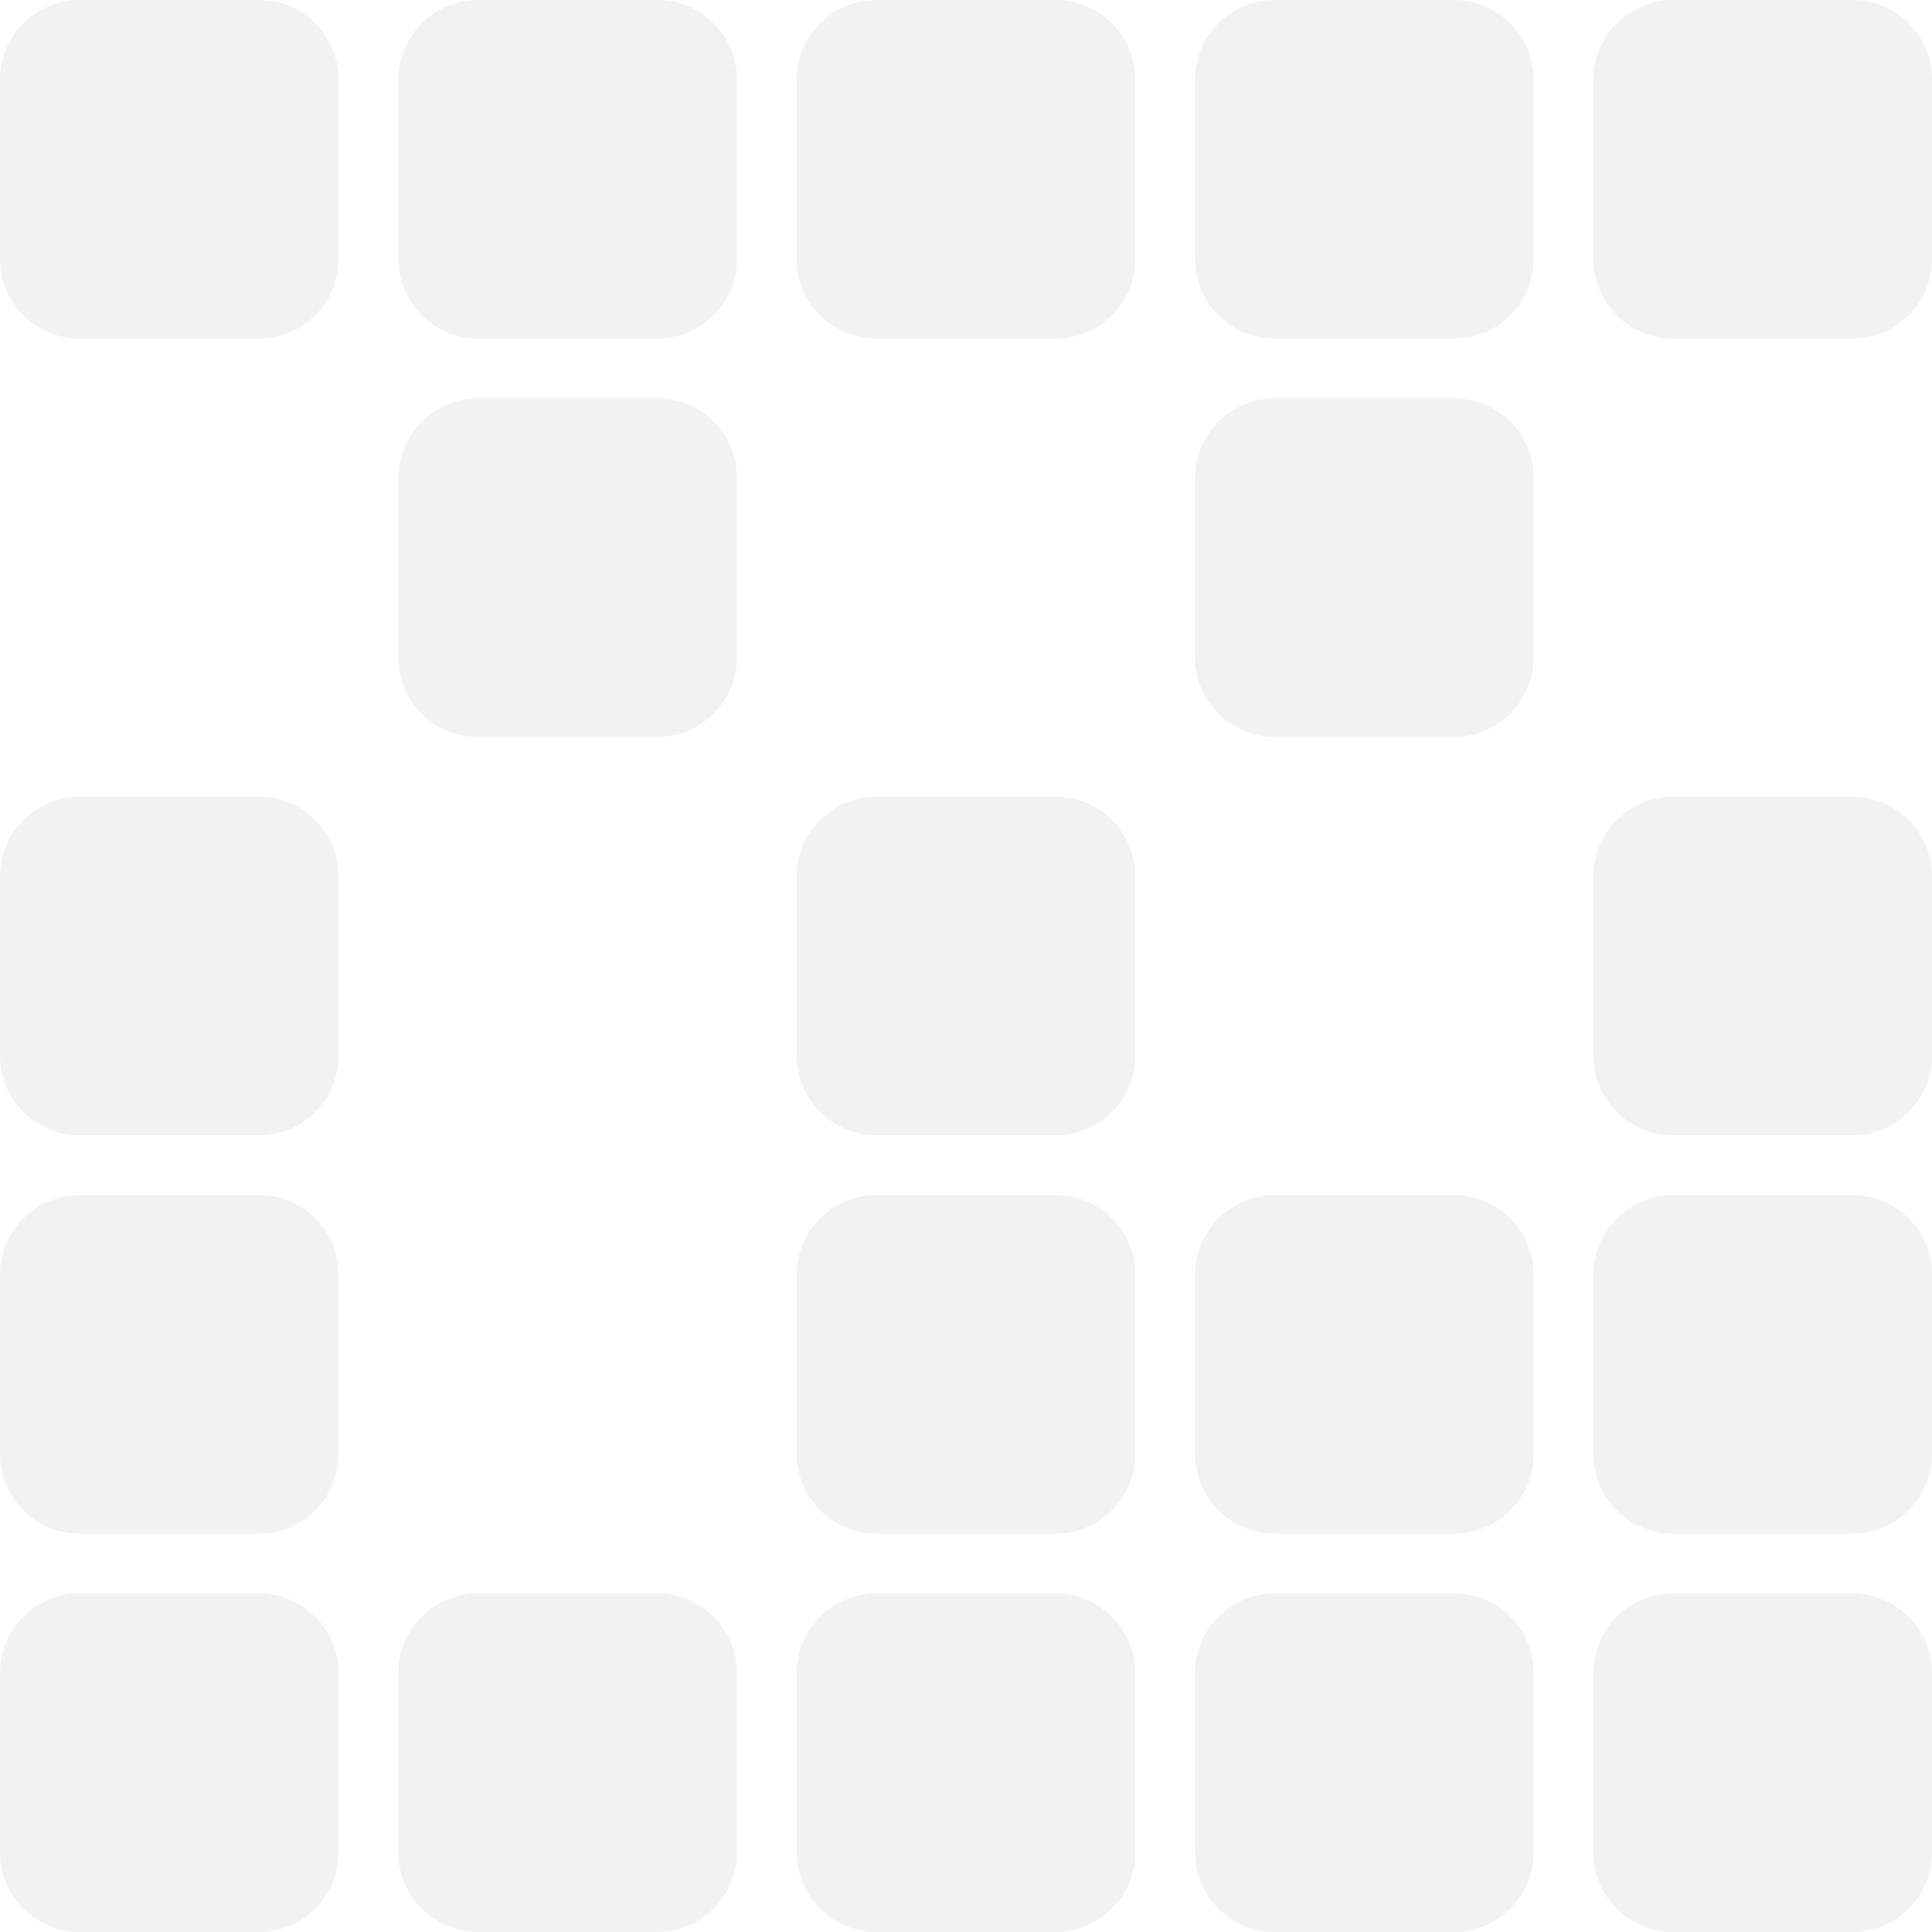
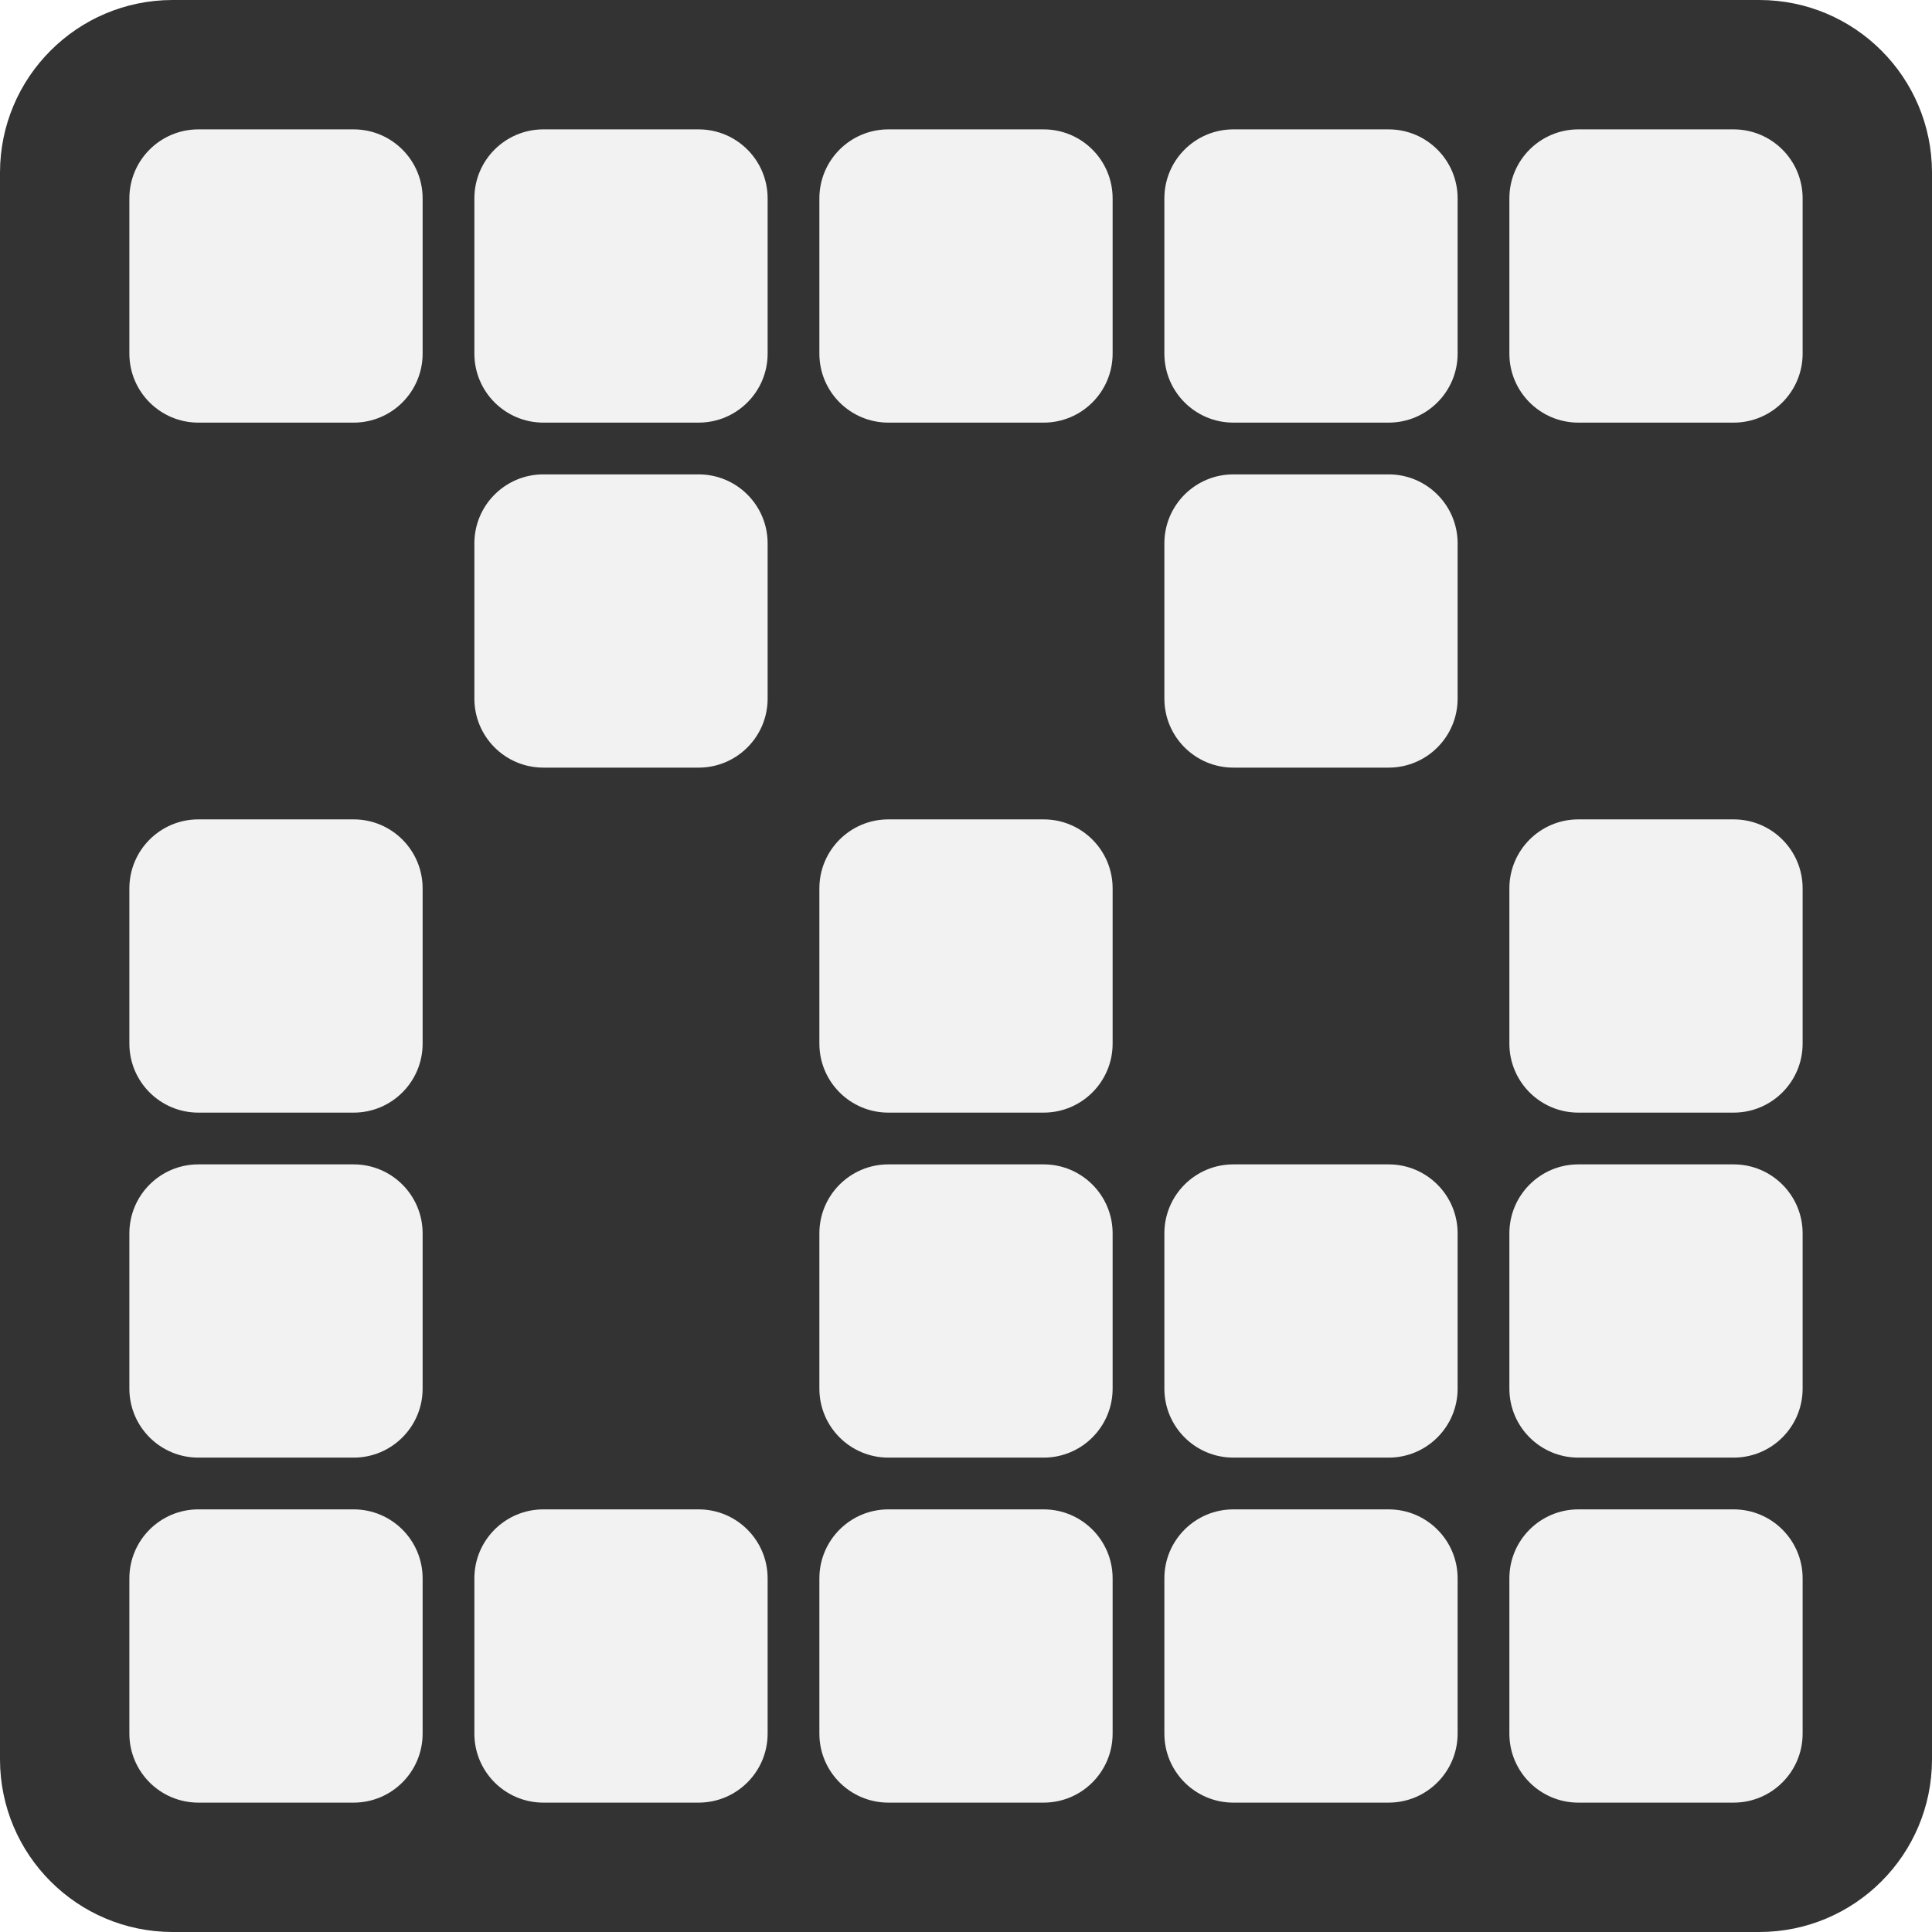
- <svg xmlns="http://www.w3.org/2000/svg" viewBox="0 0 485 485">
+ <svg xmlns="http://www.w3.org/2000/svg" viewBox="0 0 560 560">
  <defs>
-     <style>.cls-1{fill:#f2f2f2;}</style>
+     <style>.cls-1{fill:#333;}.cls-2{fill:#f2f2f2;}</style>
  </defs>
+   <g id="Layer_4" data-name="Layer 4">
+     <rect class="cls-1" x="2.5" y="2.5" width="555" height="555" rx="47.5" />
+     <path class="cls-1" d="M605,100a45,45,0,0,1,45,45V605a45,45,0,0,1-45,45H145a45,45,0,0,1-45-45V145a45,45,0,0,1,45-45H605m0-5H145a50.06,50.06,0,0,0-50,50V605a50.06,50.06,0,0,0,50,50H605a50.06,50.06,0,0,0,50-50V145a50.06,50.06,0,0,0-50-50Z" transform="translate(-95 -95)" />
+   </g>
  <g id="Layer_2" data-name="Layer 2">
-     <rect class="cls-1" x="102.5" y="102.5" width="80" height="80" rx="17.5" />
-     <path class="cls-1" d="M297.5,237.5a15,15,0,0,1,15,15v45a15,15,0,0,1-15,15h-45a15,15,0,0,1-15-15v-45a15,15,0,0,1,15-15h45m0-5h-45a20,20,0,0,0-20,20v45a20,20,0,0,0,20,20h45a20,20,0,0,0,20-20v-45a20,20,0,0,0-20-20Z" transform="translate(-132.5 -132.5)" />
-     <rect class="cls-1" x="102.5" y="2.5" width="80" height="80" rx="17.5" />
-     <path class="cls-1" d="M297.5,137.5a15,15,0,0,1,15,15v45a15,15,0,0,1-15,15h-45a15,15,0,0,1-15-15v-45a15,15,0,0,1,15-15h45m0-5h-45a20,20,0,0,0-20,20v45a20,20,0,0,0,20,20h45a20,20,0,0,0,20-20v-45a20,20,0,0,0-20-20Z" transform="translate(-132.5 -132.5)" />
-     <rect class="cls-1" x="102.5" y="402.5" width="80" height="80" rx="17.5" />
-     <path class="cls-1" d="M297.5,537.5a15,15,0,0,1,15,15v45a15,15,0,0,1-15,15h-45a15,15,0,0,1-15-15v-45a15,15,0,0,1,15-15h45m0-5h-45a20,20,0,0,0-20,20v45a20,20,0,0,0,20,20h45a20,20,0,0,0,20-20v-45a20,20,0,0,0-20-20Z" transform="translate(-132.5 -132.5)" />
-     <rect class="cls-1" x="2.5" y="202.5" width="80" height="80" rx="17.5" />
-     <path class="cls-1" d="M197.5,337.5a15,15,0,0,1,15,15v45a15,15,0,0,1-15,15h-45a15,15,0,0,1-15-15v-45a15,15,0,0,1,15-15h45m0-5h-45a20,20,0,0,0-20,20v45a20,20,0,0,0,20,20h45a20,20,0,0,0,20-20v-45a20,20,0,0,0-20-20Z" transform="translate(-132.5 -132.5)" />
-     <rect class="cls-1" x="2.5" y="2.5" width="80" height="80" rx="17.5" />
-     <path class="cls-1" d="M197.5,137.5a15,15,0,0,1,15,15v45a15,15,0,0,1-15,15h-45a15,15,0,0,1-15-15v-45a15,15,0,0,1,15-15h45m0-5h-45a20,20,0,0,0-20,20v45a20,20,0,0,0,20,20h45a20,20,0,0,0,20-20v-45a20,20,0,0,0-20-20Z" transform="translate(-132.5 -132.5)" />
-     <rect class="cls-1" x="2.5" y="302.5" width="80" height="80" rx="17.5" />
-     <path class="cls-1" d="M197.5,437.5a15,15,0,0,1,15,15v45a15,15,0,0,1-15,15h-45a15,15,0,0,1-15-15v-45a15,15,0,0,1,15-15h45m0-5h-45a20,20,0,0,0-20,20v45a20,20,0,0,0,20,20h45a20,20,0,0,0,20-20v-45a20,20,0,0,0-20-20Z" transform="translate(-132.5 -132.5)" />
-     <rect class="cls-1" x="2.5" y="402.5" width="80" height="80" rx="17.5" />
-     <path class="cls-1" d="M197.5,537.5a15,15,0,0,1,15,15v45a15,15,0,0,1-15,15h-45a15,15,0,0,1-15-15v-45a15,15,0,0,1,15-15h45m0-5h-45a20,20,0,0,0-20,20v45a20,20,0,0,0,20,20h45a20,20,0,0,0,20-20v-45a20,20,0,0,0-20-20Z" transform="translate(-132.5 -132.5)" />
-     <rect class="cls-1" x="302.5" y="102.5" width="80" height="80" rx="17.5" />
-     <path class="cls-1" d="M497.5,237.5a15,15,0,0,1,15,15v45a15,15,0,0,1-15,15h-45a15,15,0,0,1-15-15v-45a15,15,0,0,1,15-15h45m0-5h-45a20,20,0,0,0-20,20v45a20,20,0,0,0,20,20h45a20,20,0,0,0,20-20v-45a20,20,0,0,0-20-20Z" transform="translate(-132.5 -132.5)" />
-     <rect class="cls-1" x="302.5" y="2.5" width="80" height="80" rx="17.5" />
-     <path class="cls-1" d="M497.5,137.5a15,15,0,0,1,15,15v45a15,15,0,0,1-15,15h-45a15,15,0,0,1-15-15v-45a15,15,0,0,1,15-15h45m0-5h-45a20,20,0,0,0-20,20v45a20,20,0,0,0,20,20h45a20,20,0,0,0,20-20v-45a20,20,0,0,0-20-20Z" transform="translate(-132.5 -132.5)" />
-     <rect class="cls-1" x="302.5" y="302.5" width="80" height="80" rx="17.5" />
-     <path class="cls-1" d="M497.5,437.5a15,15,0,0,1,15,15v45a15,15,0,0,1-15,15h-45a15,15,0,0,1-15-15v-45a15,15,0,0,1,15-15h45m0-5h-45a20,20,0,0,0-20,20v45a20,20,0,0,0,20,20h45a20,20,0,0,0,20-20v-45a20,20,0,0,0-20-20Z" transform="translate(-132.5 -132.5)" />
-     <rect class="cls-1" x="302.5" y="402.5" width="80" height="80" rx="17.5" />
-     <path class="cls-1" d="M497.5,537.5a15,15,0,0,1,15,15v45a15,15,0,0,1-15,15h-45a15,15,0,0,1-15-15v-45a15,15,0,0,1,15-15h45m0-5h-45a20,20,0,0,0-20,20v45a20,20,0,0,0,20,20h45a20,20,0,0,0,20-20v-45a20,20,0,0,0-20-20Z" transform="translate(-132.5 -132.5)" />
-     <rect class="cls-1" x="202.5" y="202.5" width="80" height="80" rx="17.5" />
-     <path class="cls-1" d="M397.5,337.5a15,15,0,0,1,15,15v45a15,15,0,0,1-15,15h-45a15,15,0,0,1-15-15v-45a15,15,0,0,1,15-15h45m0-5h-45a20,20,0,0,0-20,20v45a20,20,0,0,0,20,20h45a20,20,0,0,0,20-20v-45a20,20,0,0,0-20-20Z" transform="translate(-132.5 -132.5)" />
-     <rect class="cls-1" x="202.5" y="2.5" width="80" height="80" rx="17.5" />
-     <path class="cls-1" d="M397.5,137.5a15,15,0,0,1,15,15v45a15,15,0,0,1-15,15h-45a15,15,0,0,1-15-15v-45a15,15,0,0,1,15-15h45m0-5h-45a20,20,0,0,0-20,20v45a20,20,0,0,0,20,20h45a20,20,0,0,0,20-20v-45a20,20,0,0,0-20-20Z" transform="translate(-132.5 -132.5)" />
-     <rect class="cls-1" x="202.5" y="302.5" width="80" height="80" rx="17.5" />
-     <path class="cls-1" d="M397.5,437.5a15,15,0,0,1,15,15v45a15,15,0,0,1-15,15h-45a15,15,0,0,1-15-15v-45a15,15,0,0,1,15-15h45m0-5h-45a20,20,0,0,0-20,20v45a20,20,0,0,0,20,20h45a20,20,0,0,0,20-20v-45a20,20,0,0,0-20-20Z" transform="translate(-132.5 -132.5)" />
-     <rect class="cls-1" x="202.5" y="402.5" width="80" height="80" rx="17.5" />
-     <path class="cls-1" d="M397.5,537.5a15,15,0,0,1,15,15v45a15,15,0,0,1-15,15h-45a15,15,0,0,1-15-15v-45a15,15,0,0,1,15-15h45m0-5h-45a20,20,0,0,0-20,20v45a20,20,0,0,0,20,20h45a20,20,0,0,0,20-20v-45a20,20,0,0,0-20-20Z" transform="translate(-132.5 -132.5)" />
-     <rect class="cls-1" x="402.5" y="202.5" width="80" height="80" rx="17.5" />
-     <path class="cls-1" d="M597.5,337.5a15,15,0,0,1,15,15v45a15,15,0,0,1-15,15h-45a15,15,0,0,1-15-15v-45a15,15,0,0,1,15-15h45m0-5h-45a20,20,0,0,0-20,20v45a20,20,0,0,0,20,20h45a20,20,0,0,0,20-20v-45a20,20,0,0,0-20-20Z" transform="translate(-132.5 -132.5)" />
-     <rect class="cls-1" x="402.5" y="2.5" width="80" height="80" rx="17.5" />
-     <path class="cls-1" d="M597.5,137.5a15,15,0,0,1,15,15v45a15,15,0,0,1-15,15h-45a15,15,0,0,1-15-15v-45a15,15,0,0,1,15-15h45m0-5h-45a20,20,0,0,0-20,20v45a20,20,0,0,0,20,20h45a20,20,0,0,0,20-20v-45a20,20,0,0,0-20-20Z" transform="translate(-132.5 -132.5)" />
-     <rect class="cls-1" x="402.5" y="302.5" width="80" height="80" rx="17.5" />
-     <path class="cls-1" d="M597.5,437.5a15,15,0,0,1,15,15v45a15,15,0,0,1-15,15h-45a15,15,0,0,1-15-15v-45a15,15,0,0,1,15-15h45m0-5h-45a20,20,0,0,0-20,20v45a20,20,0,0,0,20,20h45a20,20,0,0,0,20-20v-45a20,20,0,0,0-20-20Z" transform="translate(-132.5 -132.5)" />
-     <rect class="cls-1" x="402.5" y="402.5" width="80" height="80" rx="17.5" />
-     <path class="cls-1" d="M597.5,537.5a15,15,0,0,1,15,15v45a15,15,0,0,1-15,15h-45a15,15,0,0,1-15-15v-45a15,15,0,0,1,15-15h45m0-5h-45a20,20,0,0,0-20,20v45a20,20,0,0,0,20,20h45a20,20,0,0,0,20-20v-45a20,20,0,0,0-20-20Z" transform="translate(-132.5 -132.5)" />
+     <rect class="cls-2" x="140" y="140" width="80" height="80" rx="17.5" />
+     <path class="cls-2" d="M297.5,237.5a15,15,0,0,1,15,15v45a15,15,0,0,1-15,15h-45a15,15,0,0,1-15-15v-45a15,15,0,0,1,15-15h45m0-5h-45a20,20,0,0,0-20,20v45a20,20,0,0,0,20,20h45a20,20,0,0,0,20-20v-45a20,20,0,0,0-20-20Z" transform="translate(-95 -95)" />
+     <rect class="cls-2" x="140" y="40" width="80" height="80" rx="17.5" />
+     <path class="cls-2" d="M297.5,137.5a15,15,0,0,1,15,15v45a15,15,0,0,1-15,15h-45a15,15,0,0,1-15-15v-45a15,15,0,0,1,15-15h45m0-5h-45a20,20,0,0,0-20,20v45a20,20,0,0,0,20,20h45a20,20,0,0,0,20-20v-45a20,20,0,0,0-20-20Z" transform="translate(-95 -95)" />
+     <rect class="cls-2" x="140" y="440" width="80" height="80" rx="17.5" />
+     <path class="cls-2" d="M297.5,537.5a15,15,0,0,1,15,15v45a15,15,0,0,1-15,15h-45a15,15,0,0,1-15-15v-45a15,15,0,0,1,15-15h45m0-5h-45a20,20,0,0,0-20,20v45a20,20,0,0,0,20,20h45a20,20,0,0,0,20-20v-45a20,20,0,0,0-20-20Z" transform="translate(-95 -95)" />
+     <rect class="cls-2" x="40" y="240" width="80" height="80" rx="17.5" />
+     <path class="cls-2" d="M197.5,337.5a15,15,0,0,1,15,15v45a15,15,0,0,1-15,15h-45a15,15,0,0,1-15-15v-45a15,15,0,0,1,15-15h45m0-5h-45a20,20,0,0,0-20,20v45a20,20,0,0,0,20,20h45a20,20,0,0,0,20-20v-45a20,20,0,0,0-20-20Z" transform="translate(-95 -95)" />
+     <rect class="cls-2" x="40" y="40" width="80" height="80" rx="17.5" />
+     <path class="cls-2" d="M197.5,137.5a15,15,0,0,1,15,15v45a15,15,0,0,1-15,15h-45a15,15,0,0,1-15-15v-45a15,15,0,0,1,15-15h45m0-5h-45a20,20,0,0,0-20,20v45a20,20,0,0,0,20,20h45a20,20,0,0,0,20-20v-45a20,20,0,0,0-20-20Z" transform="translate(-95 -95)" />
+     <rect class="cls-2" x="40" y="340" width="80" height="80" rx="17.5" />
+     <path class="cls-2" d="M197.5,437.5a15,15,0,0,1,15,15v45a15,15,0,0,1-15,15h-45a15,15,0,0,1-15-15v-45a15,15,0,0,1,15-15h45m0-5h-45a20,20,0,0,0-20,20v45a20,20,0,0,0,20,20h45a20,20,0,0,0,20-20v-45a20,20,0,0,0-20-20Z" transform="translate(-95 -95)" />
+     <rect class="cls-2" x="40" y="440" width="80" height="80" rx="17.5" />
+     <path class="cls-2" d="M197.5,537.5a15,15,0,0,1,15,15v45a15,15,0,0,1-15,15h-45a15,15,0,0,1-15-15v-45a15,15,0,0,1,15-15h45m0-5h-45a20,20,0,0,0-20,20v45a20,20,0,0,0,20,20h45a20,20,0,0,0,20-20v-45a20,20,0,0,0-20-20Z" transform="translate(-95 -95)" />
+     <rect class="cls-2" x="340" y="140" width="80" height="80" rx="17.5" />
+     <path class="cls-2" d="M497.5,237.5a15,15,0,0,1,15,15v45a15,15,0,0,1-15,15h-45a15,15,0,0,1-15-15v-45a15,15,0,0,1,15-15h45m0-5h-45a20,20,0,0,0-20,20v45a20,20,0,0,0,20,20h45a20,20,0,0,0,20-20v-45a20,20,0,0,0-20-20Z" transform="translate(-95 -95)" />
+     <rect class="cls-2" x="340" y="40" width="80" height="80" rx="17.5" />
+     <path class="cls-2" d="M497.5,137.5a15,15,0,0,1,15,15v45a15,15,0,0,1-15,15h-45a15,15,0,0,1-15-15v-45a15,15,0,0,1,15-15h45m0-5h-45a20,20,0,0,0-20,20v45a20,20,0,0,0,20,20h45a20,20,0,0,0,20-20v-45a20,20,0,0,0-20-20Z" transform="translate(-95 -95)" />
+     <rect class="cls-2" x="340" y="340" width="80" height="80" rx="17.5" />
+     <path class="cls-2" d="M497.5,437.5a15,15,0,0,1,15,15v45a15,15,0,0,1-15,15h-45a15,15,0,0,1-15-15v-45a15,15,0,0,1,15-15h45m0-5h-45a20,20,0,0,0-20,20v45a20,20,0,0,0,20,20h45a20,20,0,0,0,20-20v-45a20,20,0,0,0-20-20Z" transform="translate(-95 -95)" />
+     <rect class="cls-2" x="340" y="440" width="80" height="80" rx="17.5" />
+     <path class="cls-2" d="M497.5,537.5a15,15,0,0,1,15,15v45a15,15,0,0,1-15,15h-45a15,15,0,0,1-15-15v-45a15,15,0,0,1,15-15h45m0-5h-45a20,20,0,0,0-20,20v45a20,20,0,0,0,20,20h45a20,20,0,0,0,20-20v-45a20,20,0,0,0-20-20Z" transform="translate(-95 -95)" />
+     <rect class="cls-2" x="240" y="240" width="80" height="80" rx="17.5" />
+     <path class="cls-2" d="M397.5,337.5a15,15,0,0,1,15,15v45a15,15,0,0,1-15,15h-45a15,15,0,0,1-15-15v-45a15,15,0,0,1,15-15h45m0-5h-45a20,20,0,0,0-20,20v45a20,20,0,0,0,20,20h45a20,20,0,0,0,20-20v-45a20,20,0,0,0-20-20Z" transform="translate(-95 -95)" />
+     <rect class="cls-2" x="240" y="40" width="80" height="80" rx="17.5" />
+     <path class="cls-2" d="M397.5,137.5a15,15,0,0,1,15,15v45a15,15,0,0,1-15,15h-45a15,15,0,0,1-15-15v-45a15,15,0,0,1,15-15h45m0-5h-45a20,20,0,0,0-20,20v45a20,20,0,0,0,20,20h45a20,20,0,0,0,20-20v-45a20,20,0,0,0-20-20Z" transform="translate(-95 -95)" />
+     <rect class="cls-2" x="240" y="340" width="80" height="80" rx="17.5" />
+     <path class="cls-2" d="M397.5,437.5a15,15,0,0,1,15,15v45a15,15,0,0,1-15,15h-45a15,15,0,0,1-15-15v-45a15,15,0,0,1,15-15h45m0-5h-45a20,20,0,0,0-20,20v45a20,20,0,0,0,20,20h45a20,20,0,0,0,20-20v-45a20,20,0,0,0-20-20Z" transform="translate(-95 -95)" />
+     <rect class="cls-2" x="240" y="440" width="80" height="80" rx="17.5" />
+     <path class="cls-2" d="M397.5,537.5a15,15,0,0,1,15,15v45a15,15,0,0,1-15,15h-45a15,15,0,0,1-15-15v-45a15,15,0,0,1,15-15h45m0-5h-45a20,20,0,0,0-20,20v45a20,20,0,0,0,20,20h45a20,20,0,0,0,20-20v-45a20,20,0,0,0-20-20Z" transform="translate(-95 -95)" />
+     <rect class="cls-2" x="440" y="240" width="80" height="80" rx="17.5" />
+     <path class="cls-2" d="M597.5,337.5a15,15,0,0,1,15,15v45a15,15,0,0,1-15,15h-45a15,15,0,0,1-15-15v-45a15,15,0,0,1,15-15h45m0-5h-45a20,20,0,0,0-20,20v45a20,20,0,0,0,20,20h45a20,20,0,0,0,20-20v-45a20,20,0,0,0-20-20Z" transform="translate(-95 -95)" />
+     <rect class="cls-2" x="440" y="40" width="80" height="80" rx="17.5" />
+     <path class="cls-2" d="M597.5,137.5a15,15,0,0,1,15,15v45a15,15,0,0,1-15,15h-45a15,15,0,0,1-15-15v-45a15,15,0,0,1,15-15h45m0-5h-45a20,20,0,0,0-20,20v45a20,20,0,0,0,20,20h45a20,20,0,0,0,20-20v-45a20,20,0,0,0-20-20Z" transform="translate(-95 -95)" />
+     <rect class="cls-2" x="440" y="340" width="80" height="80" rx="17.5" />
+     <path class="cls-2" d="M597.5,437.5a15,15,0,0,1,15,15v45a15,15,0,0,1-15,15h-45a15,15,0,0,1-15-15v-45a15,15,0,0,1,15-15h45m0-5h-45a20,20,0,0,0-20,20v45a20,20,0,0,0,20,20h45a20,20,0,0,0,20-20v-45a20,20,0,0,0-20-20Z" transform="translate(-95 -95)" />
+     <rect class="cls-2" x="440" y="440" width="80" height="80" rx="17.5" />
+     <path class="cls-2" d="M597.5,537.5a15,15,0,0,1,15,15v45a15,15,0,0,1-15,15h-45a15,15,0,0,1-15-15v-45a15,15,0,0,1,15-15h45m0-5h-45a20,20,0,0,0-20,20v45a20,20,0,0,0,20,20h45a20,20,0,0,0,20-20v-45a20,20,0,0,0-20-20Z" transform="translate(-95 -95)" />
  </g>
</svg>
